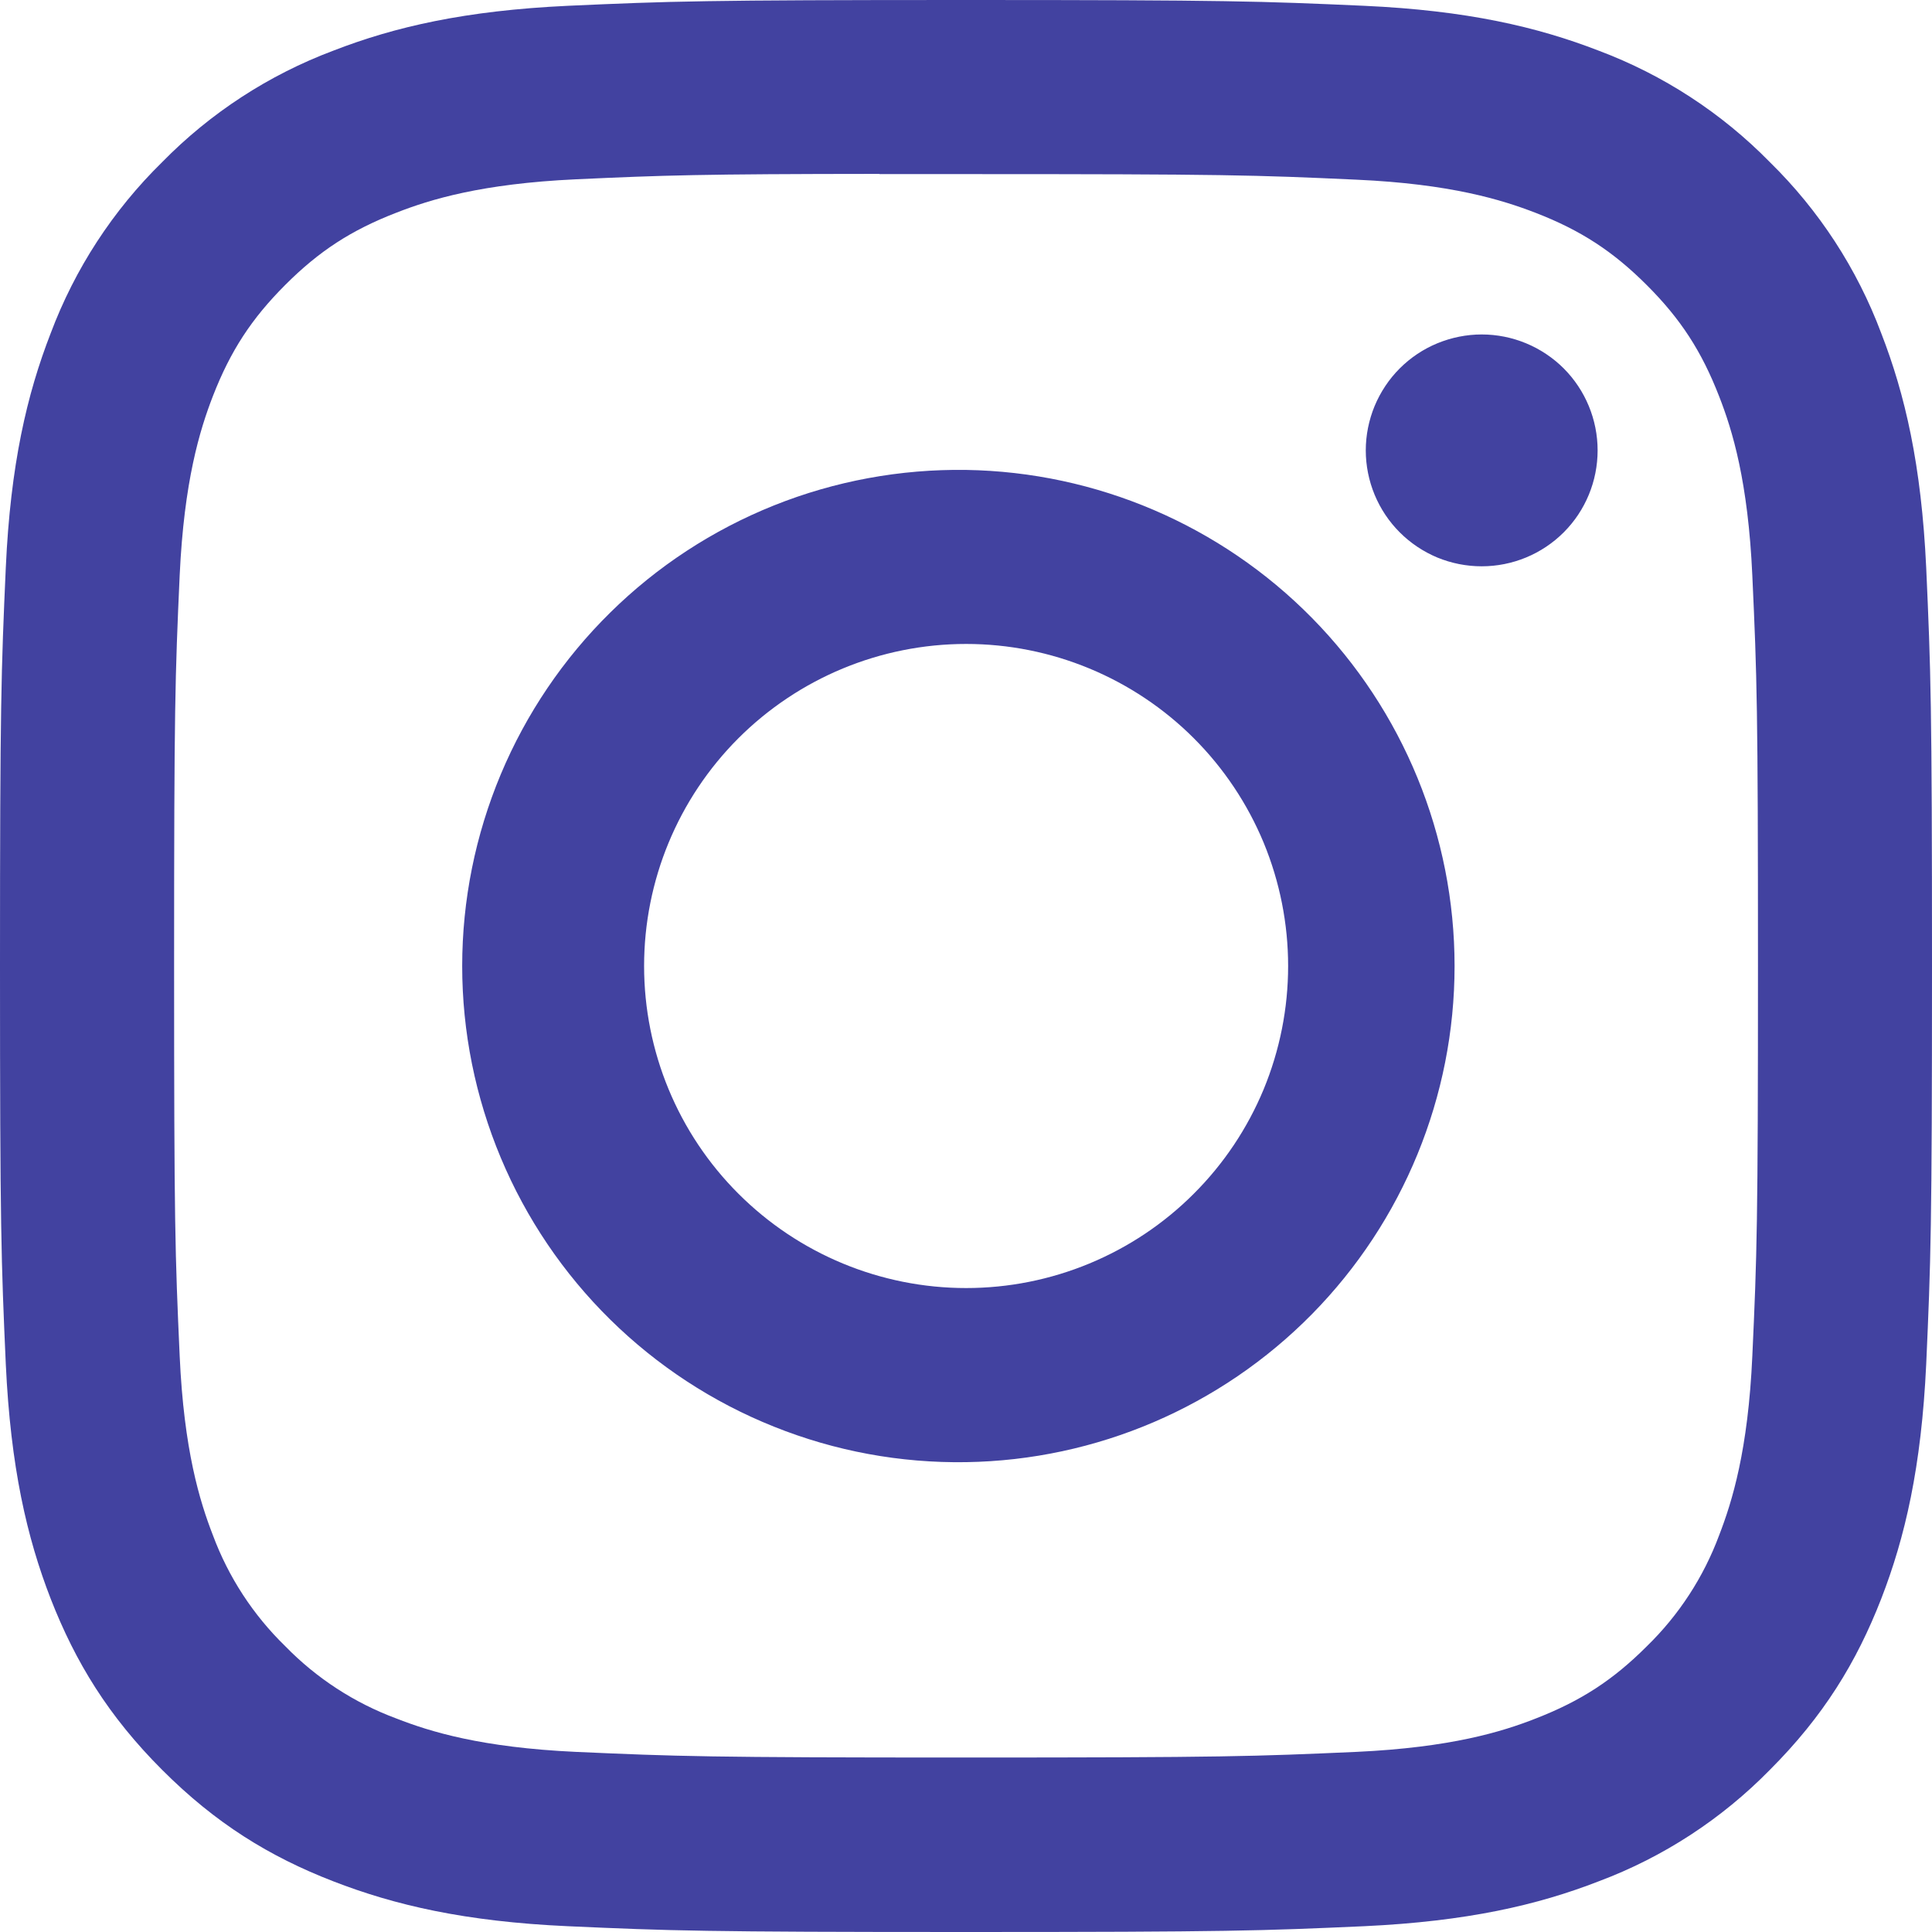
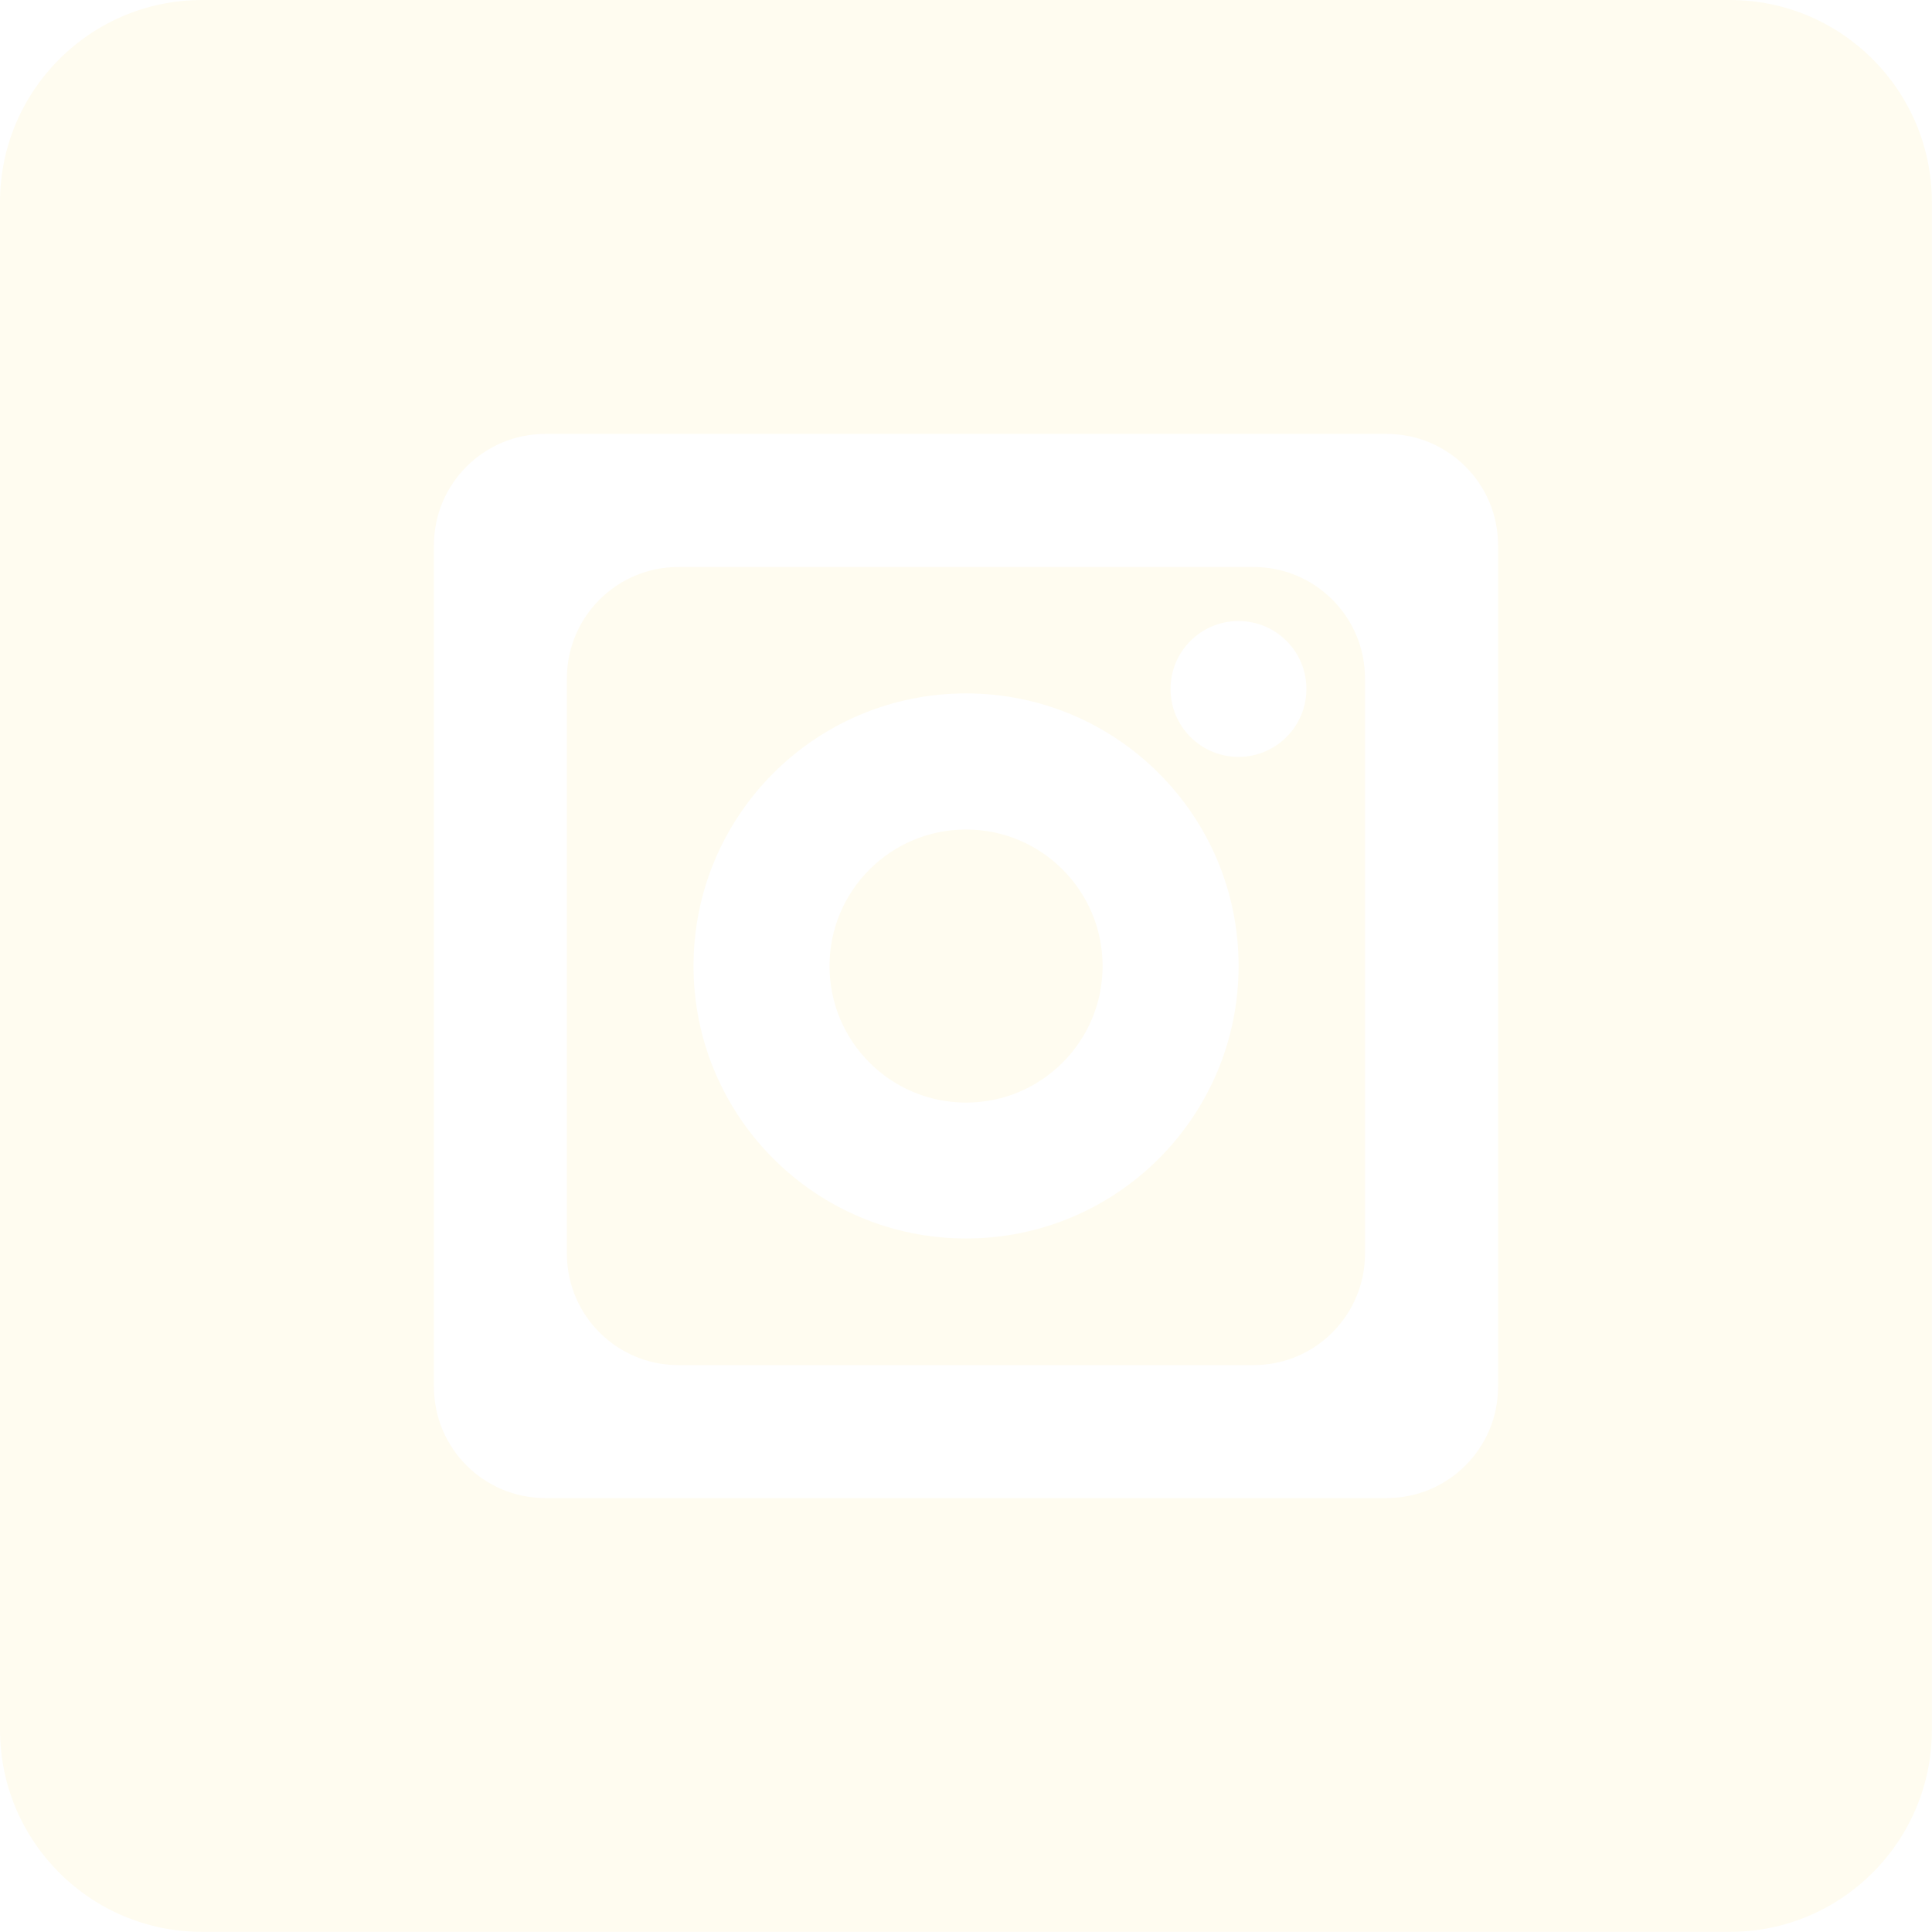
- <svg xmlns="http://www.w3.org/2000/svg" width="26" height="26" viewBox="0 0 26 26" fill="none">
-   <path d="M13 0C9.472 0 9.028 0.016 7.642 0.078C6.256 0.143 5.312 0.361 4.485 0.682C3.617 1.008 2.831 1.52 2.182 2.182C1.52 2.831 1.008 3.617 0.682 4.485C0.361 5.311 0.141 6.256 0.078 7.638C0.016 9.027 0 9.469 0 13.002C0 16.531 0.016 16.973 0.078 18.359C0.143 19.744 0.361 20.688 0.682 21.515C1.016 22.37 1.459 23.095 2.182 23.818C2.904 24.541 3.629 24.986 4.483 25.317C5.312 25.639 6.255 25.859 7.639 25.922C9.027 25.984 9.469 26 13 26C16.531 26 16.971 25.984 18.359 25.922C19.742 25.857 20.689 25.639 21.517 25.317C22.384 24.992 23.169 24.48 23.818 23.818C24.541 23.095 24.984 22.37 25.317 21.515C25.638 20.688 25.857 19.744 25.922 18.359C25.984 16.973 26 16.531 26 13C26 9.469 25.984 9.027 25.922 7.639C25.857 6.256 25.638 5.311 25.317 4.485C24.992 3.617 24.48 2.831 23.818 2.182C23.169 1.52 22.383 1.008 21.515 0.682C20.686 0.361 19.741 0.141 18.358 0.078C16.97 0.016 16.529 0 12.997 0H13ZM11.835 2.343H13.002C16.473 2.343 16.884 2.355 18.254 2.418C19.521 2.475 20.21 2.688 20.668 2.865C21.274 3.1 21.708 3.383 22.163 3.838C22.618 4.293 22.899 4.726 23.135 5.333C23.314 5.79 23.525 6.479 23.582 7.746C23.645 9.116 23.658 9.527 23.658 12.997C23.658 16.466 23.645 16.879 23.582 18.249C23.525 19.516 23.312 20.204 23.135 20.662C22.925 21.226 22.593 21.736 22.162 22.155C21.707 22.61 21.274 22.891 20.667 23.127C20.212 23.306 19.523 23.517 18.254 23.576C16.884 23.637 16.473 23.652 13.002 23.652C9.531 23.652 9.118 23.637 7.748 23.576C6.481 23.517 5.793 23.306 5.335 23.127C4.771 22.918 4.26 22.586 3.84 22.155C3.408 21.735 3.075 21.225 2.865 20.66C2.688 20.204 2.475 19.515 2.418 18.247C2.356 16.877 2.343 16.466 2.343 12.993C2.343 9.521 2.356 9.113 2.418 7.743C2.477 6.476 2.688 5.787 2.866 5.328C3.102 4.722 3.385 4.288 3.84 3.833C4.295 3.378 4.727 3.097 5.335 2.862C5.793 2.683 6.481 2.472 7.748 2.413C8.947 2.358 9.412 2.342 11.835 2.34V2.343ZM19.94 4.501C19.735 4.501 19.533 4.542 19.343 4.62C19.154 4.698 18.982 4.813 18.837 4.958C18.692 5.103 18.578 5.275 18.499 5.464C18.421 5.654 18.38 5.856 18.38 6.061C18.38 6.266 18.421 6.469 18.499 6.658C18.578 6.848 18.692 7.019 18.837 7.164C18.982 7.309 19.154 7.424 19.343 7.503C19.533 7.581 19.735 7.621 19.94 7.621C20.354 7.621 20.751 7.457 21.044 7.164C21.336 6.872 21.5 6.475 21.5 6.061C21.5 5.648 21.336 5.251 21.044 4.958C20.751 4.666 20.354 4.501 19.94 4.501ZM13.002 6.324C12.116 6.311 11.237 6.473 10.415 6.802C9.592 7.132 8.844 7.621 8.213 8.243C7.582 8.864 7.081 9.605 6.739 10.421C6.397 11.238 6.22 12.115 6.22 13.001C6.22 13.886 6.397 14.763 6.739 15.58C7.081 16.397 7.582 17.138 8.213 17.759C8.844 18.38 9.592 18.87 10.415 19.199C11.237 19.529 12.116 19.691 13.002 19.677C14.754 19.65 16.426 18.934 17.656 17.685C18.885 16.436 19.575 14.754 19.575 13.001C19.575 11.248 18.885 9.565 17.656 8.316C16.426 7.067 14.754 6.352 13.002 6.324ZM13.002 8.666C13.571 8.666 14.134 8.778 14.66 8.996C15.186 9.214 15.664 9.533 16.066 9.935C16.469 10.338 16.788 10.816 17.006 11.341C17.223 11.867 17.335 12.431 17.335 13C17.335 13.569 17.223 14.133 17.006 14.659C16.788 15.184 16.469 15.662 16.066 16.064C15.664 16.467 15.186 16.786 14.66 17.004C14.134 17.222 13.571 17.334 13.002 17.334C11.852 17.334 10.75 16.877 9.937 16.064C9.124 15.252 8.668 14.149 8.668 13C8.668 11.851 9.124 10.748 9.937 9.935C10.75 9.123 11.852 8.666 13.002 8.666Z" fill="#4242A0" />
+ <svg xmlns="http://www.w3.org/2000/svg" id="Capa_2" data-name="Capa 2" viewBox="0 0 173.47 173.47">
+   <defs>
+     <style>
+       .cls-1 {
+         fill: #fffcf0;
+       }
+     </style>
+   </defs>
+   <g id="Capa_1-2" data-name="Capa 1">
+     <g>
+       <circle class="cls-1" cx="86.74" cy="86.74" r="12.26" />
+       <path class="cls-1" d="M112.56,50.91h-51.66c-5.52,0-10,4.48-10,10v51.66c0,5.52,4.48,10,10,10h51.66c5.52,0,10-4.48,10-10v-51.66c0-5.52-4.48-10-10-10ZM86.74,111.2c-13.51,0-24.47-10.95-24.47-24.47s10.95-24.47,24.47-24.47,24.47,10.95,24.47,24.47-10.95,24.47-24.47,24.47ZM111.2,67.96c-3.37,0-6.1-2.73-6.1-6.1s2.73-6.1,6.1-6.1,6.1,2.73,6.1,6.1-2.73,6.1-6.1,6.1Z" />
+       <path class="cls-1" d="M155.32,0H18.15C8.13,0,0,8.13,0,18.15v137.16c0,10.03,8.13,18.15,18.15,18.15h137.16c10.03,0,18.15-8.13,18.15-18.15V18.15c0-10.03-8.13-18.15-18.15-18.15ZM134.51,124.51c0,5.52-4.48,10-10,10H48.96c-5.52,0-10-4.48-10-10V48.96c0-5.52,4.48-10,10-10h75.55c5.52,0,10,4.48,10,10v75.55Z" />
+     </g>
+   </g>
</svg>
